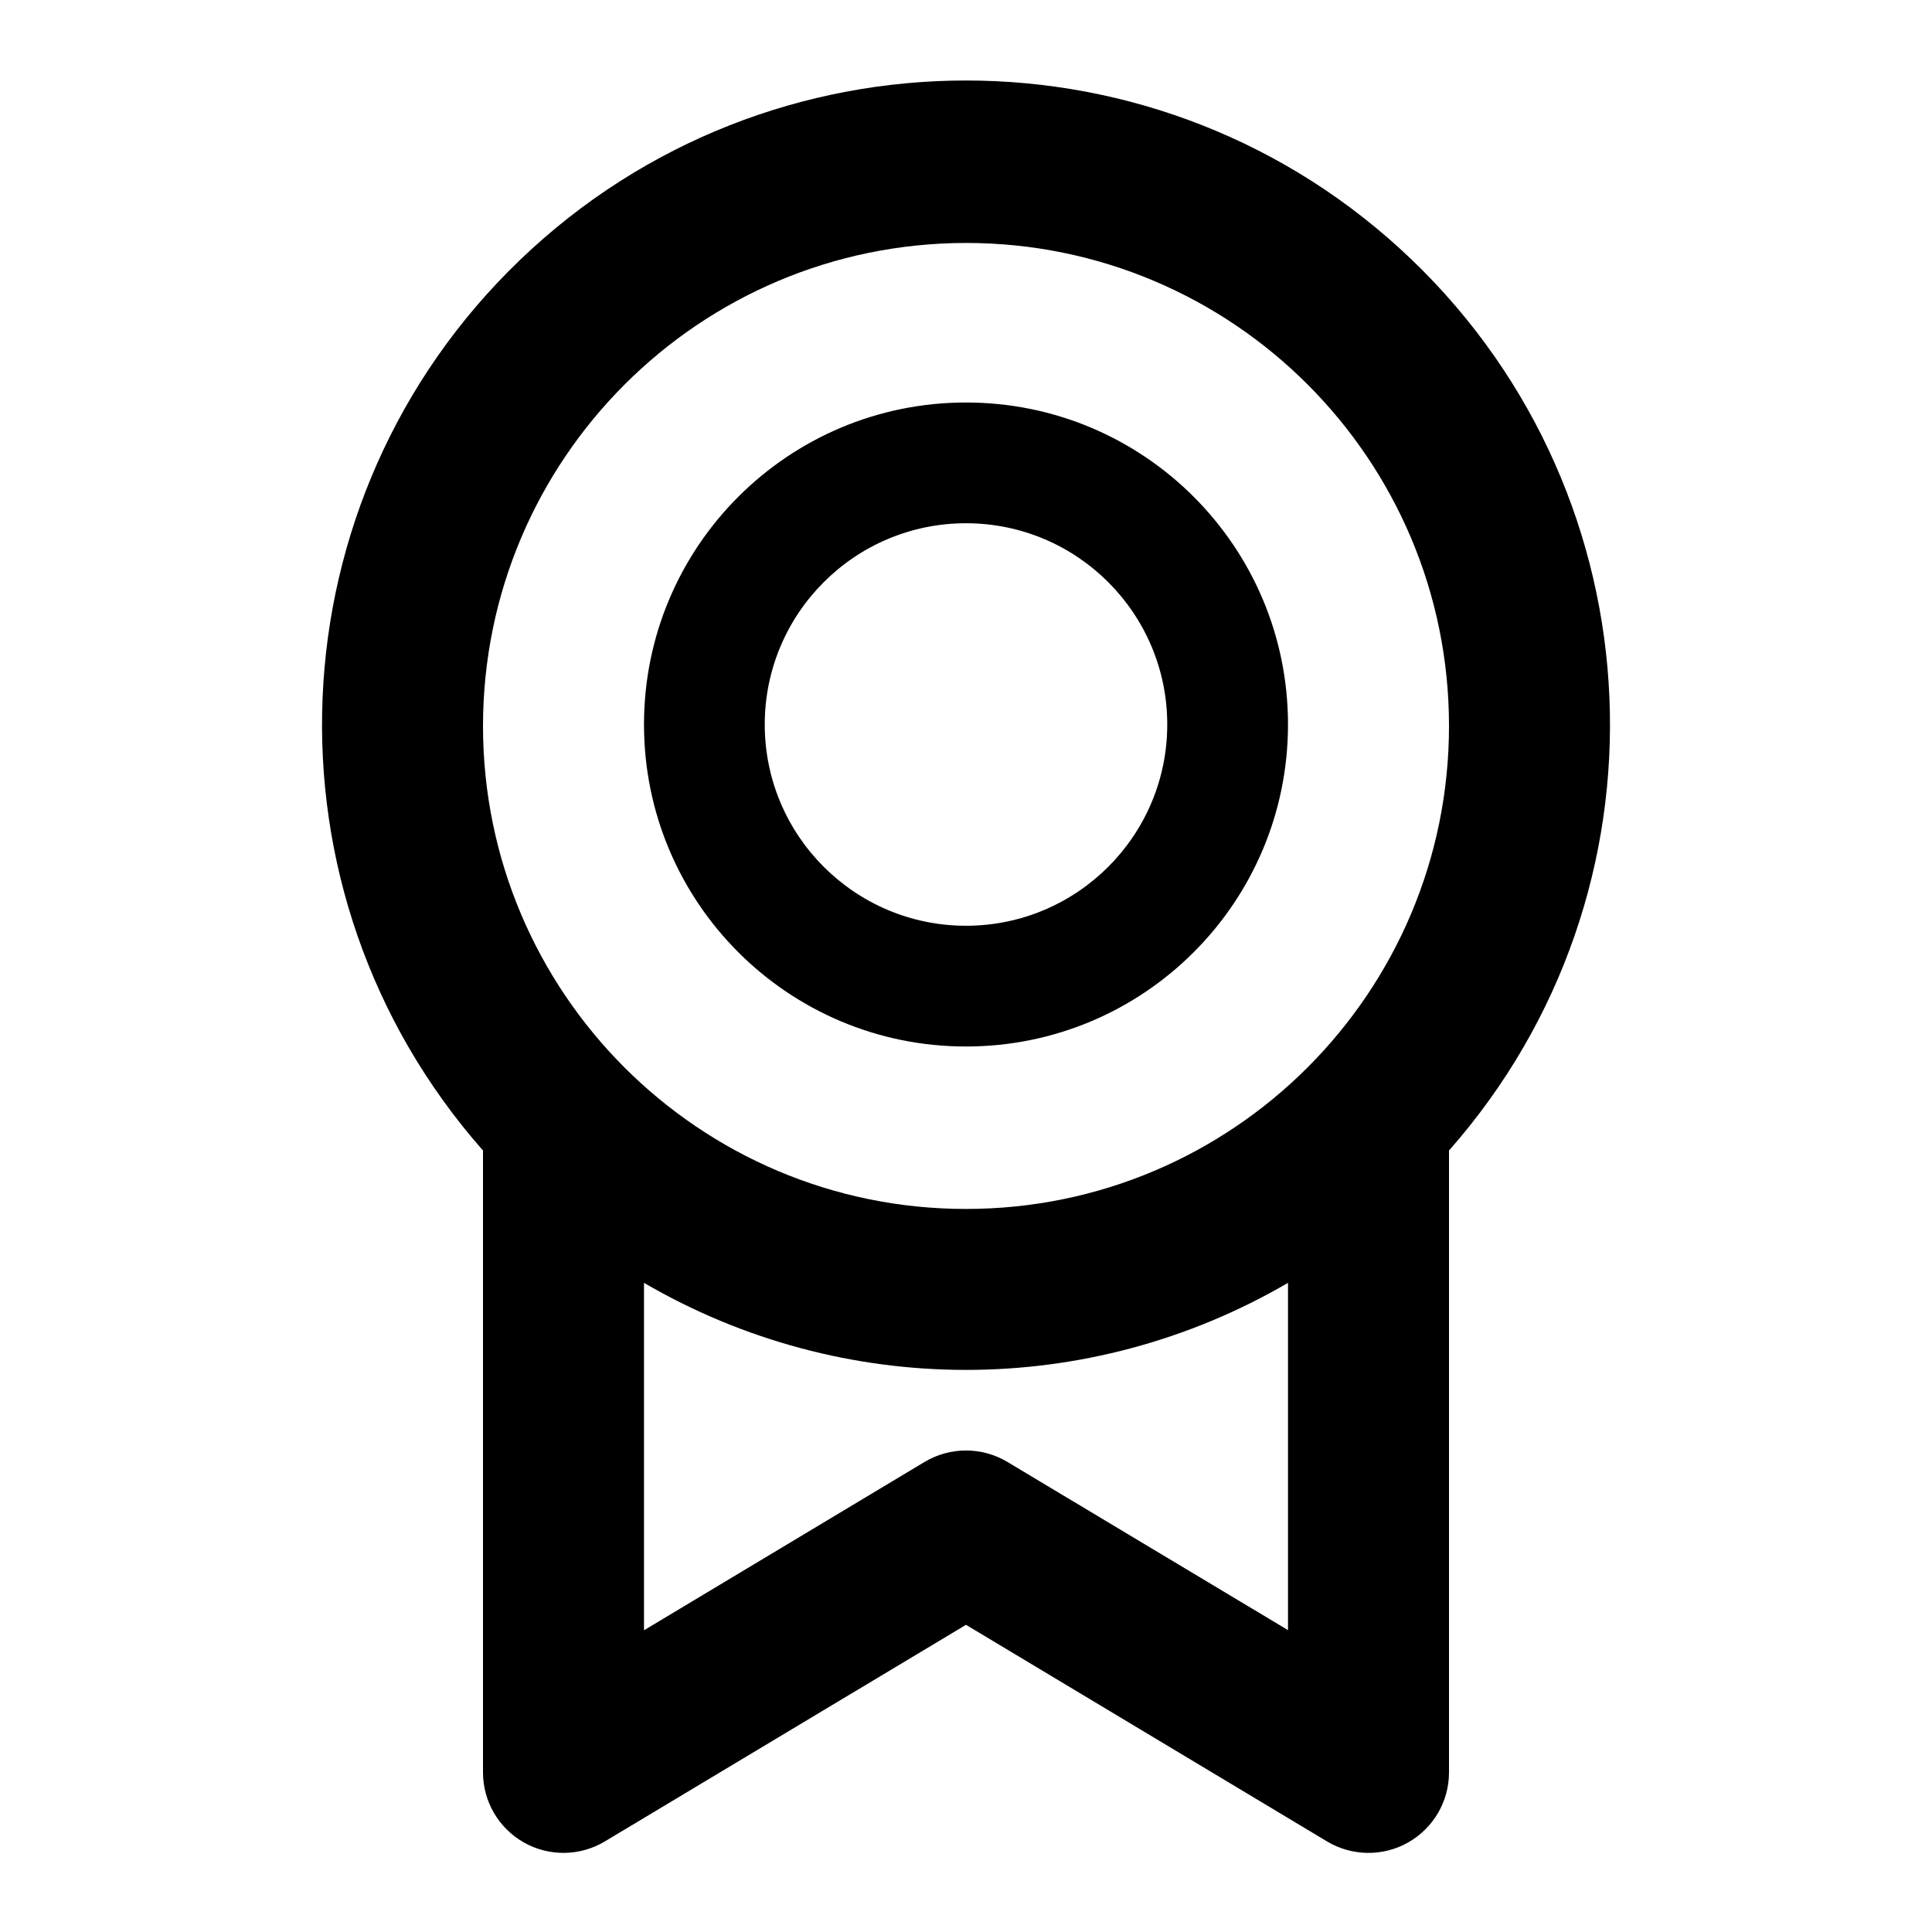
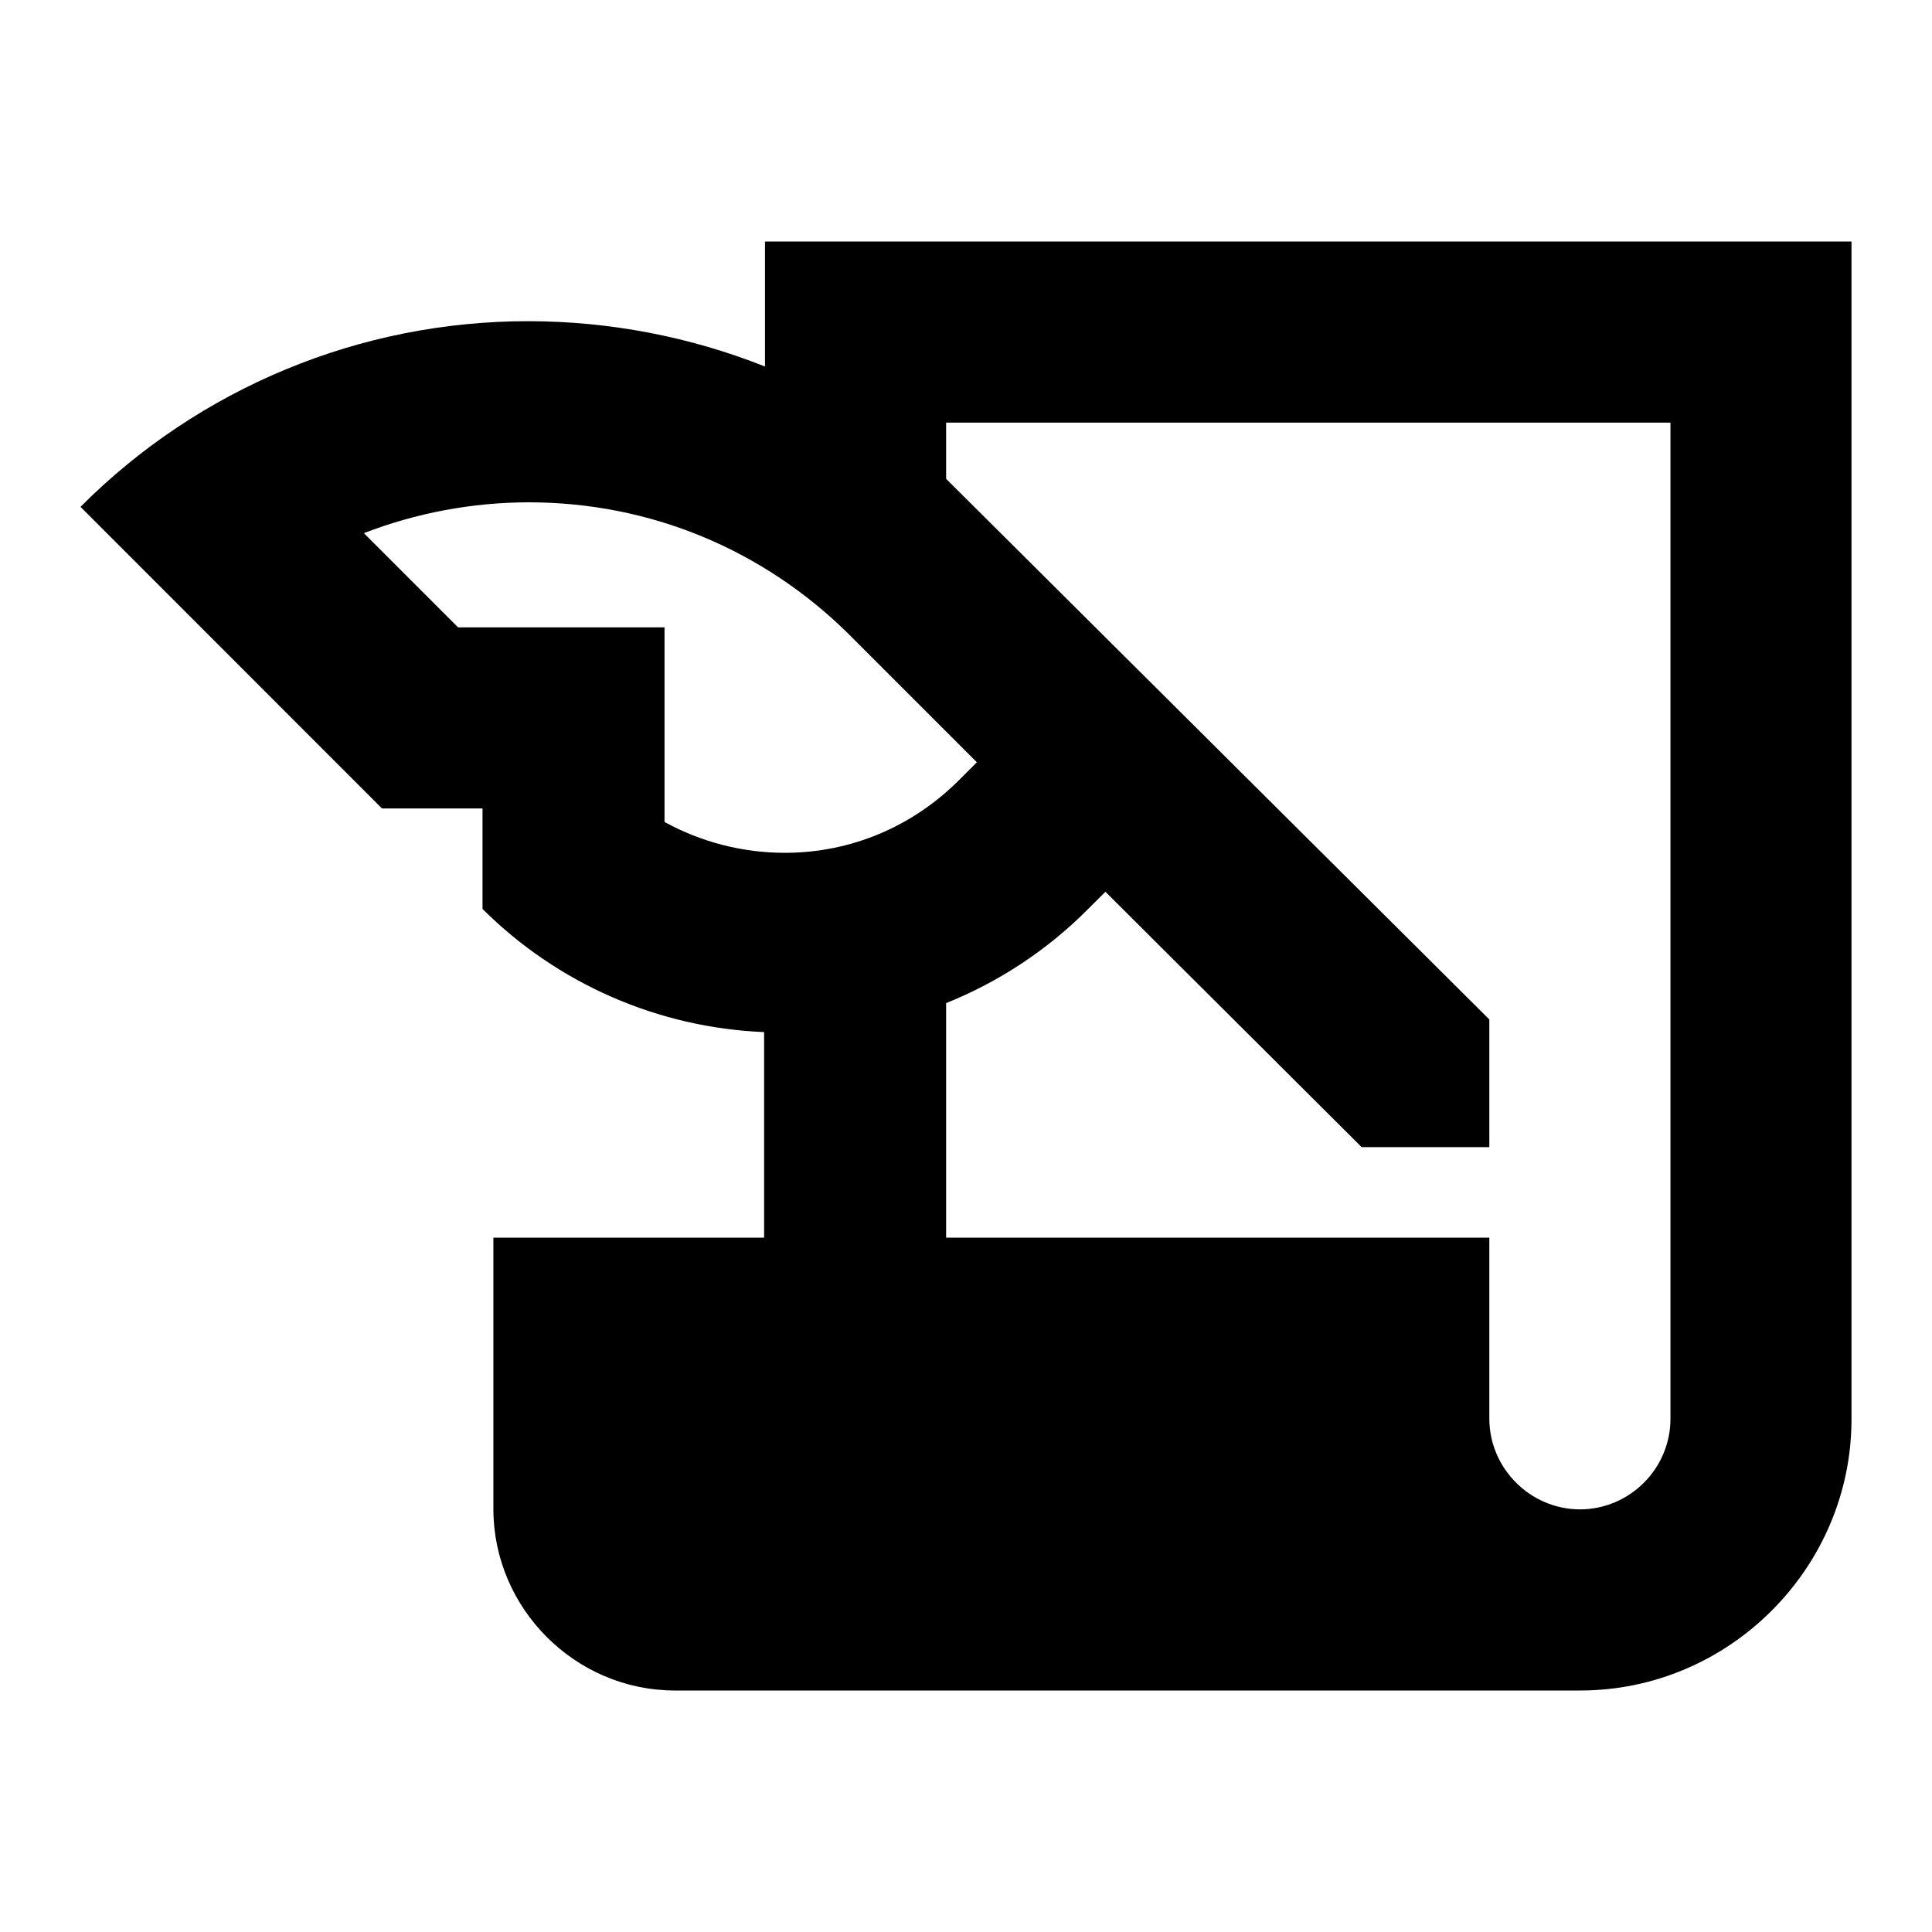
- <svg xmlns="http://www.w3.org/2000/svg" width="24" height="24" viewBox="0 0 24 24">
-   <g fill="none" fill-rule="evenodd">
-     <g>
-       <path fill="#FFF" d="M0 0H24V24H0z" />
-       <g>
-         <path d="M0 0L24 0 24 24 0 24z" />
-         <path fill="#000" fill-rule="nonzero" d="M6.463 3.226c3.095-2.968 7.98-2.968 11.074 0 3.095 2.969 3.3 7.85.463 11.066v7.726c0 .36-.194.692-.508.87-.313.177-.698.172-1.007-.013L12 20.184l-4.485 2.69c-.309.186-.694.191-1.007.014-.314-.178-.508-.51-.508-.87v-7.726c-2.836-3.217-2.632-8.097.463-11.066zM16 15.936c-2.472 1.442-5.528 1.442-8 0v4.316l3.485-2.091c.317-.19.713-.19 1.03 0L16 20.25zM12 3.018c-3.312.003-5.997 2.687-6 6 0 3.313 2.686 6 6 6s6-2.687 6-6c0-3.314-2.686-6-6-6zM12 5c2.21 0 4 1.79 4 4s-1.79 4-4 4-4-1.79-4-4 1.79-4 4-4zm0 1.5c-1.38 0-2.5 1.12-2.5 2.5s1.12 2.5 2.5 2.5 2.5-1.12 2.5-2.5-1.12-2.5-2.5-2.5z" />
-       </g>
-     </g>
+ <svg xmlns="http://www.w3.org/2000/svg" width="100%" height="100%" viewBox="0 0 24 24" version="1.1" xml:space="preserve" style="fill-rule:evenodd;clip-rule:evenodd;stroke-linejoin:round;stroke-miterlimit:2;">
+   <g>
+     <rect x="0" y="0" width="24" height="24" style="fill:white;" />
+     <path d="M9.503,3L9.503,4.553C8.569,4.182 7.572,3.991 6.567,3.99C4.479,3.987 2.474,4.817 1,6.296L4.745,10.043L5.994,10.043L5.994,11.291C6.927,12.221 8.176,12.767 9.492,12.821L9.492,15.375L6.129,15.375L6.129,18.75C6.132,19.983 7.146,20.997 8.379,21L19.626,21C19.627,21 19.629,21 19.63,21C21.479,21 23,19.479 23,17.63C23,17.628 23,17.627 23,17.625L23,3L9.503,3ZM8.255,10.211L8.255,7.793L5.69,7.793L4.52,6.623C5.173,6.371 5.867,6.241 6.567,6.24C8.075,6.24 9.481,6.825 10.549,7.883L12.135,9.469L11.91,9.694C11.336,10.267 10.572,10.594 9.75,10.594C9.227,10.594 8.713,10.462 8.255,10.211ZM20.751,17.625C20.751,18.244 20.244,18.75 19.626,18.75C19.009,18.748 18.503,18.242 18.501,17.625L18.501,15.375L11.753,15.375L11.753,12.461C12.41,12.197 13.007,11.803 13.507,11.302L13.732,11.078L16.915,14.25L18.501,14.25L18.501,12.664L11.753,5.948L11.753,5.25L20.751,5.25L20.751,17.625Z" style="fill-rule:nonzero;" />
  </g>
</svg>
